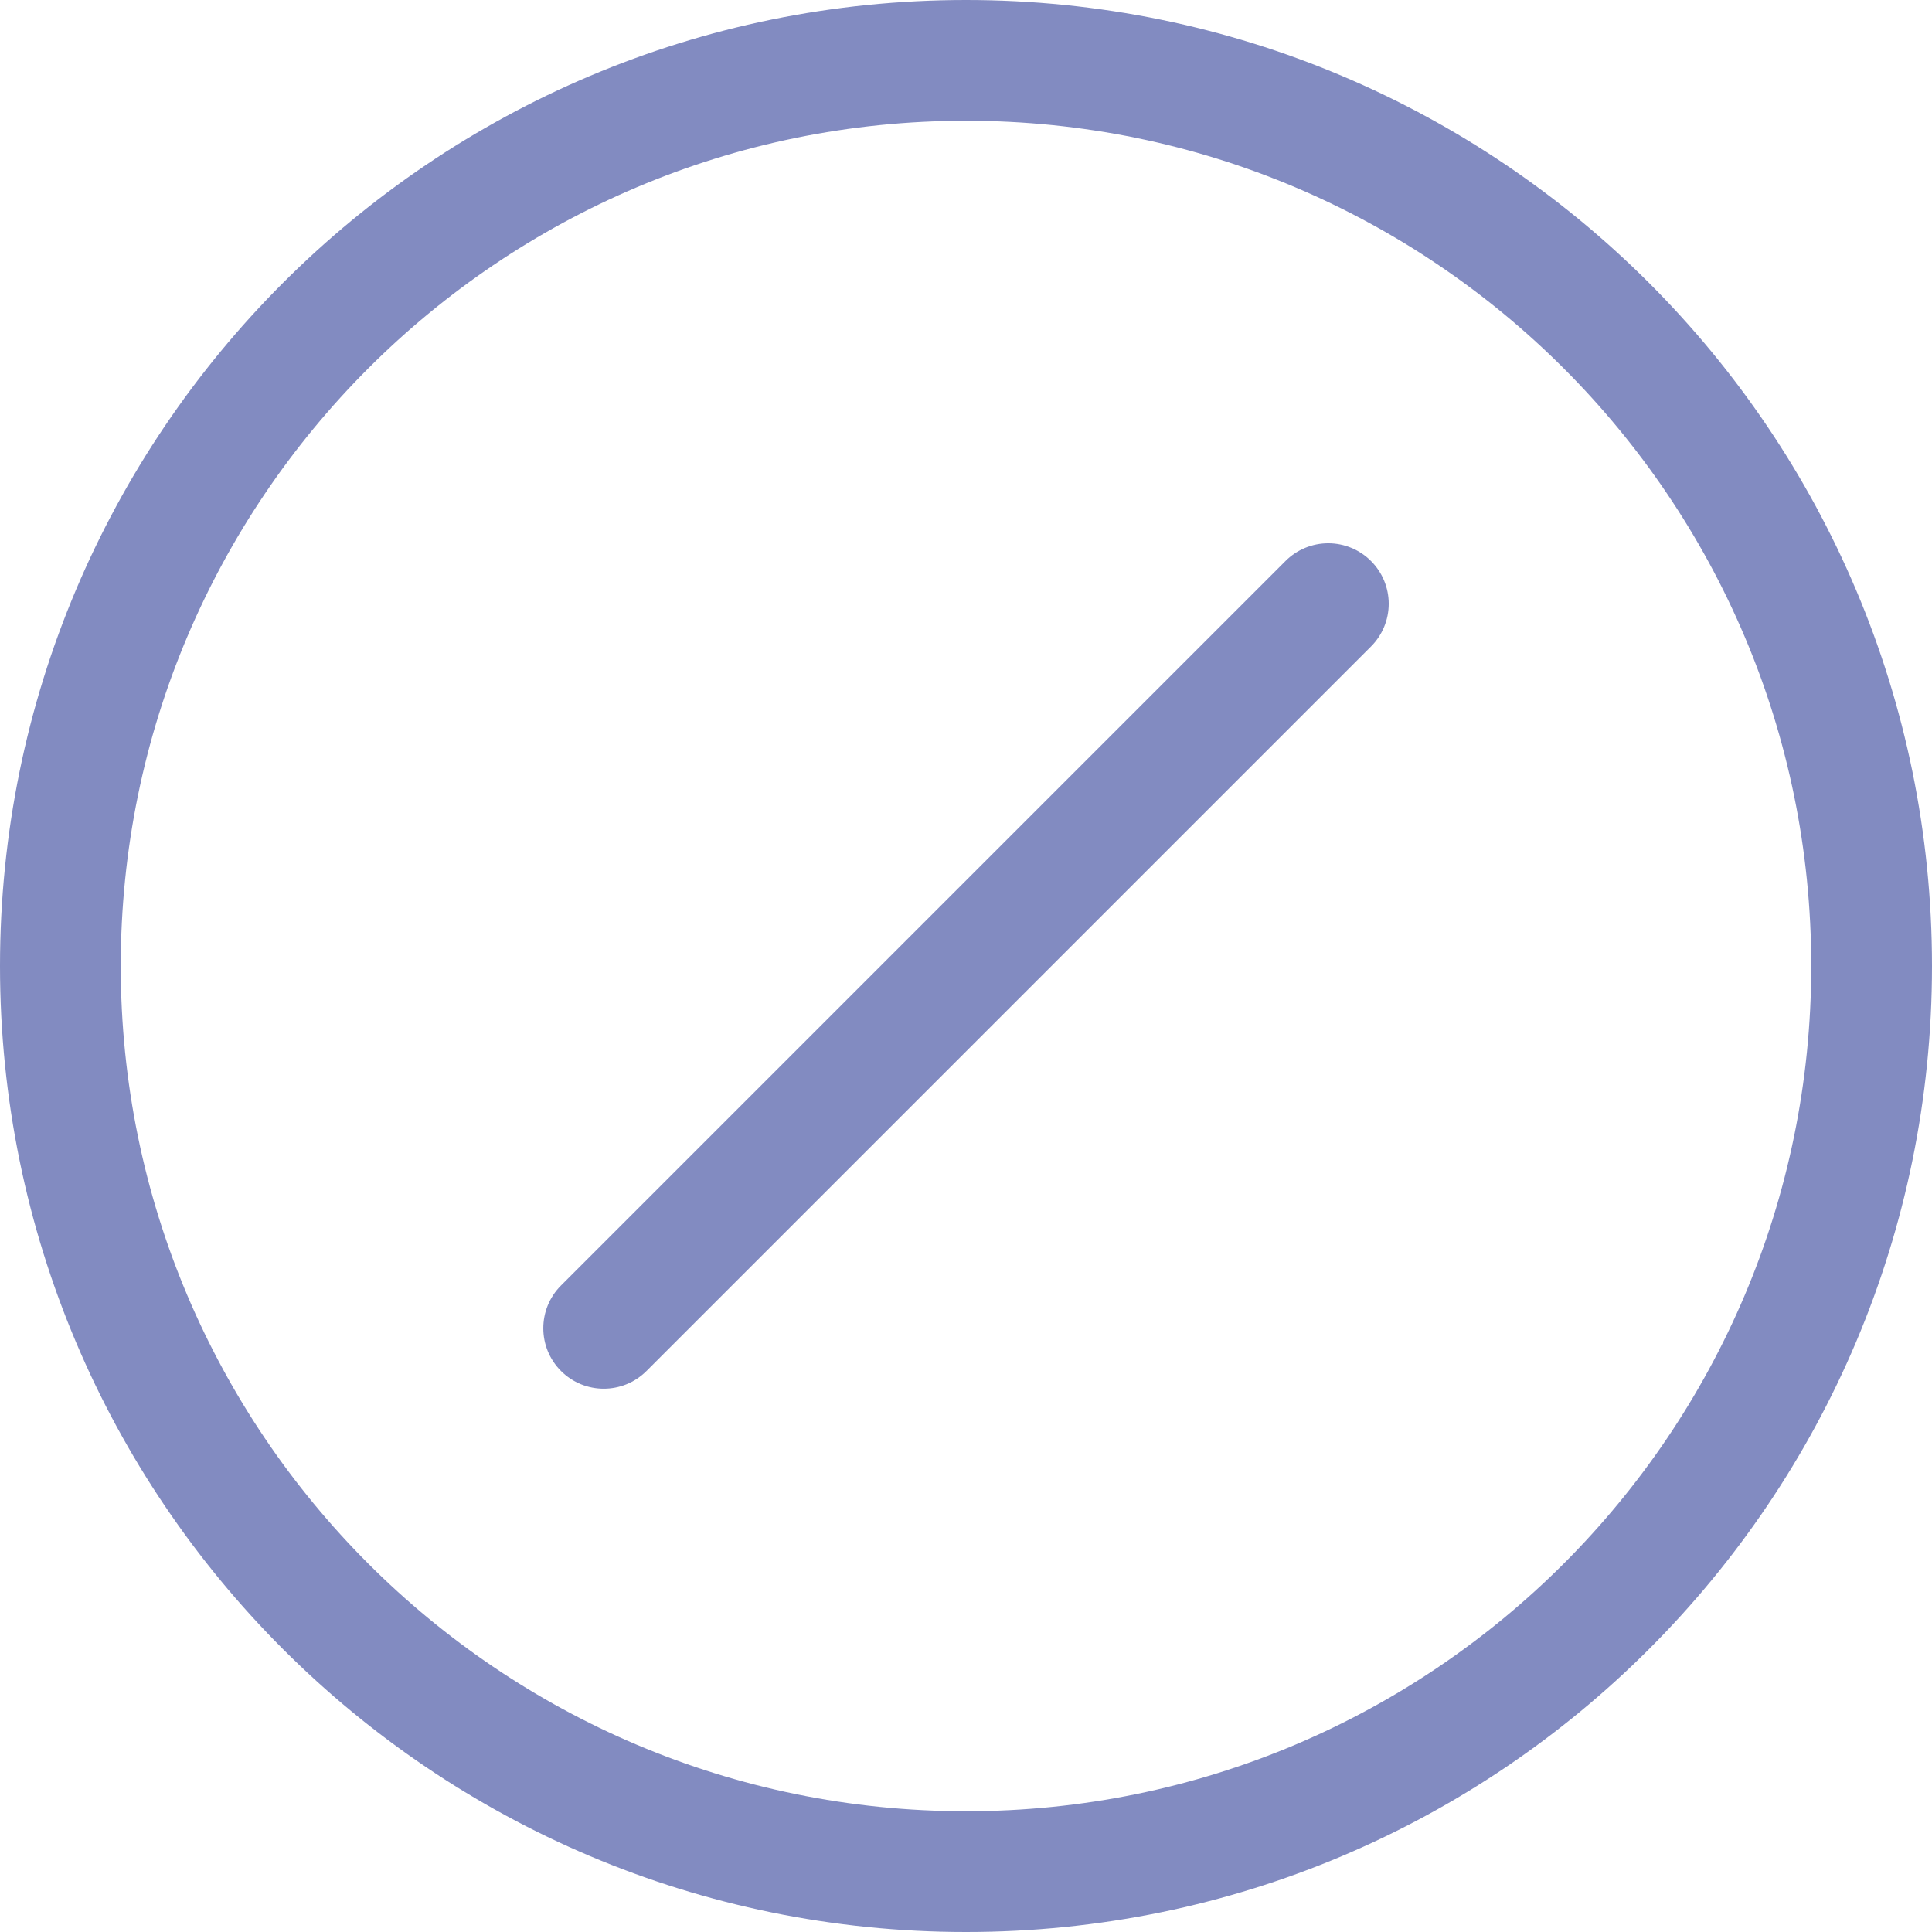
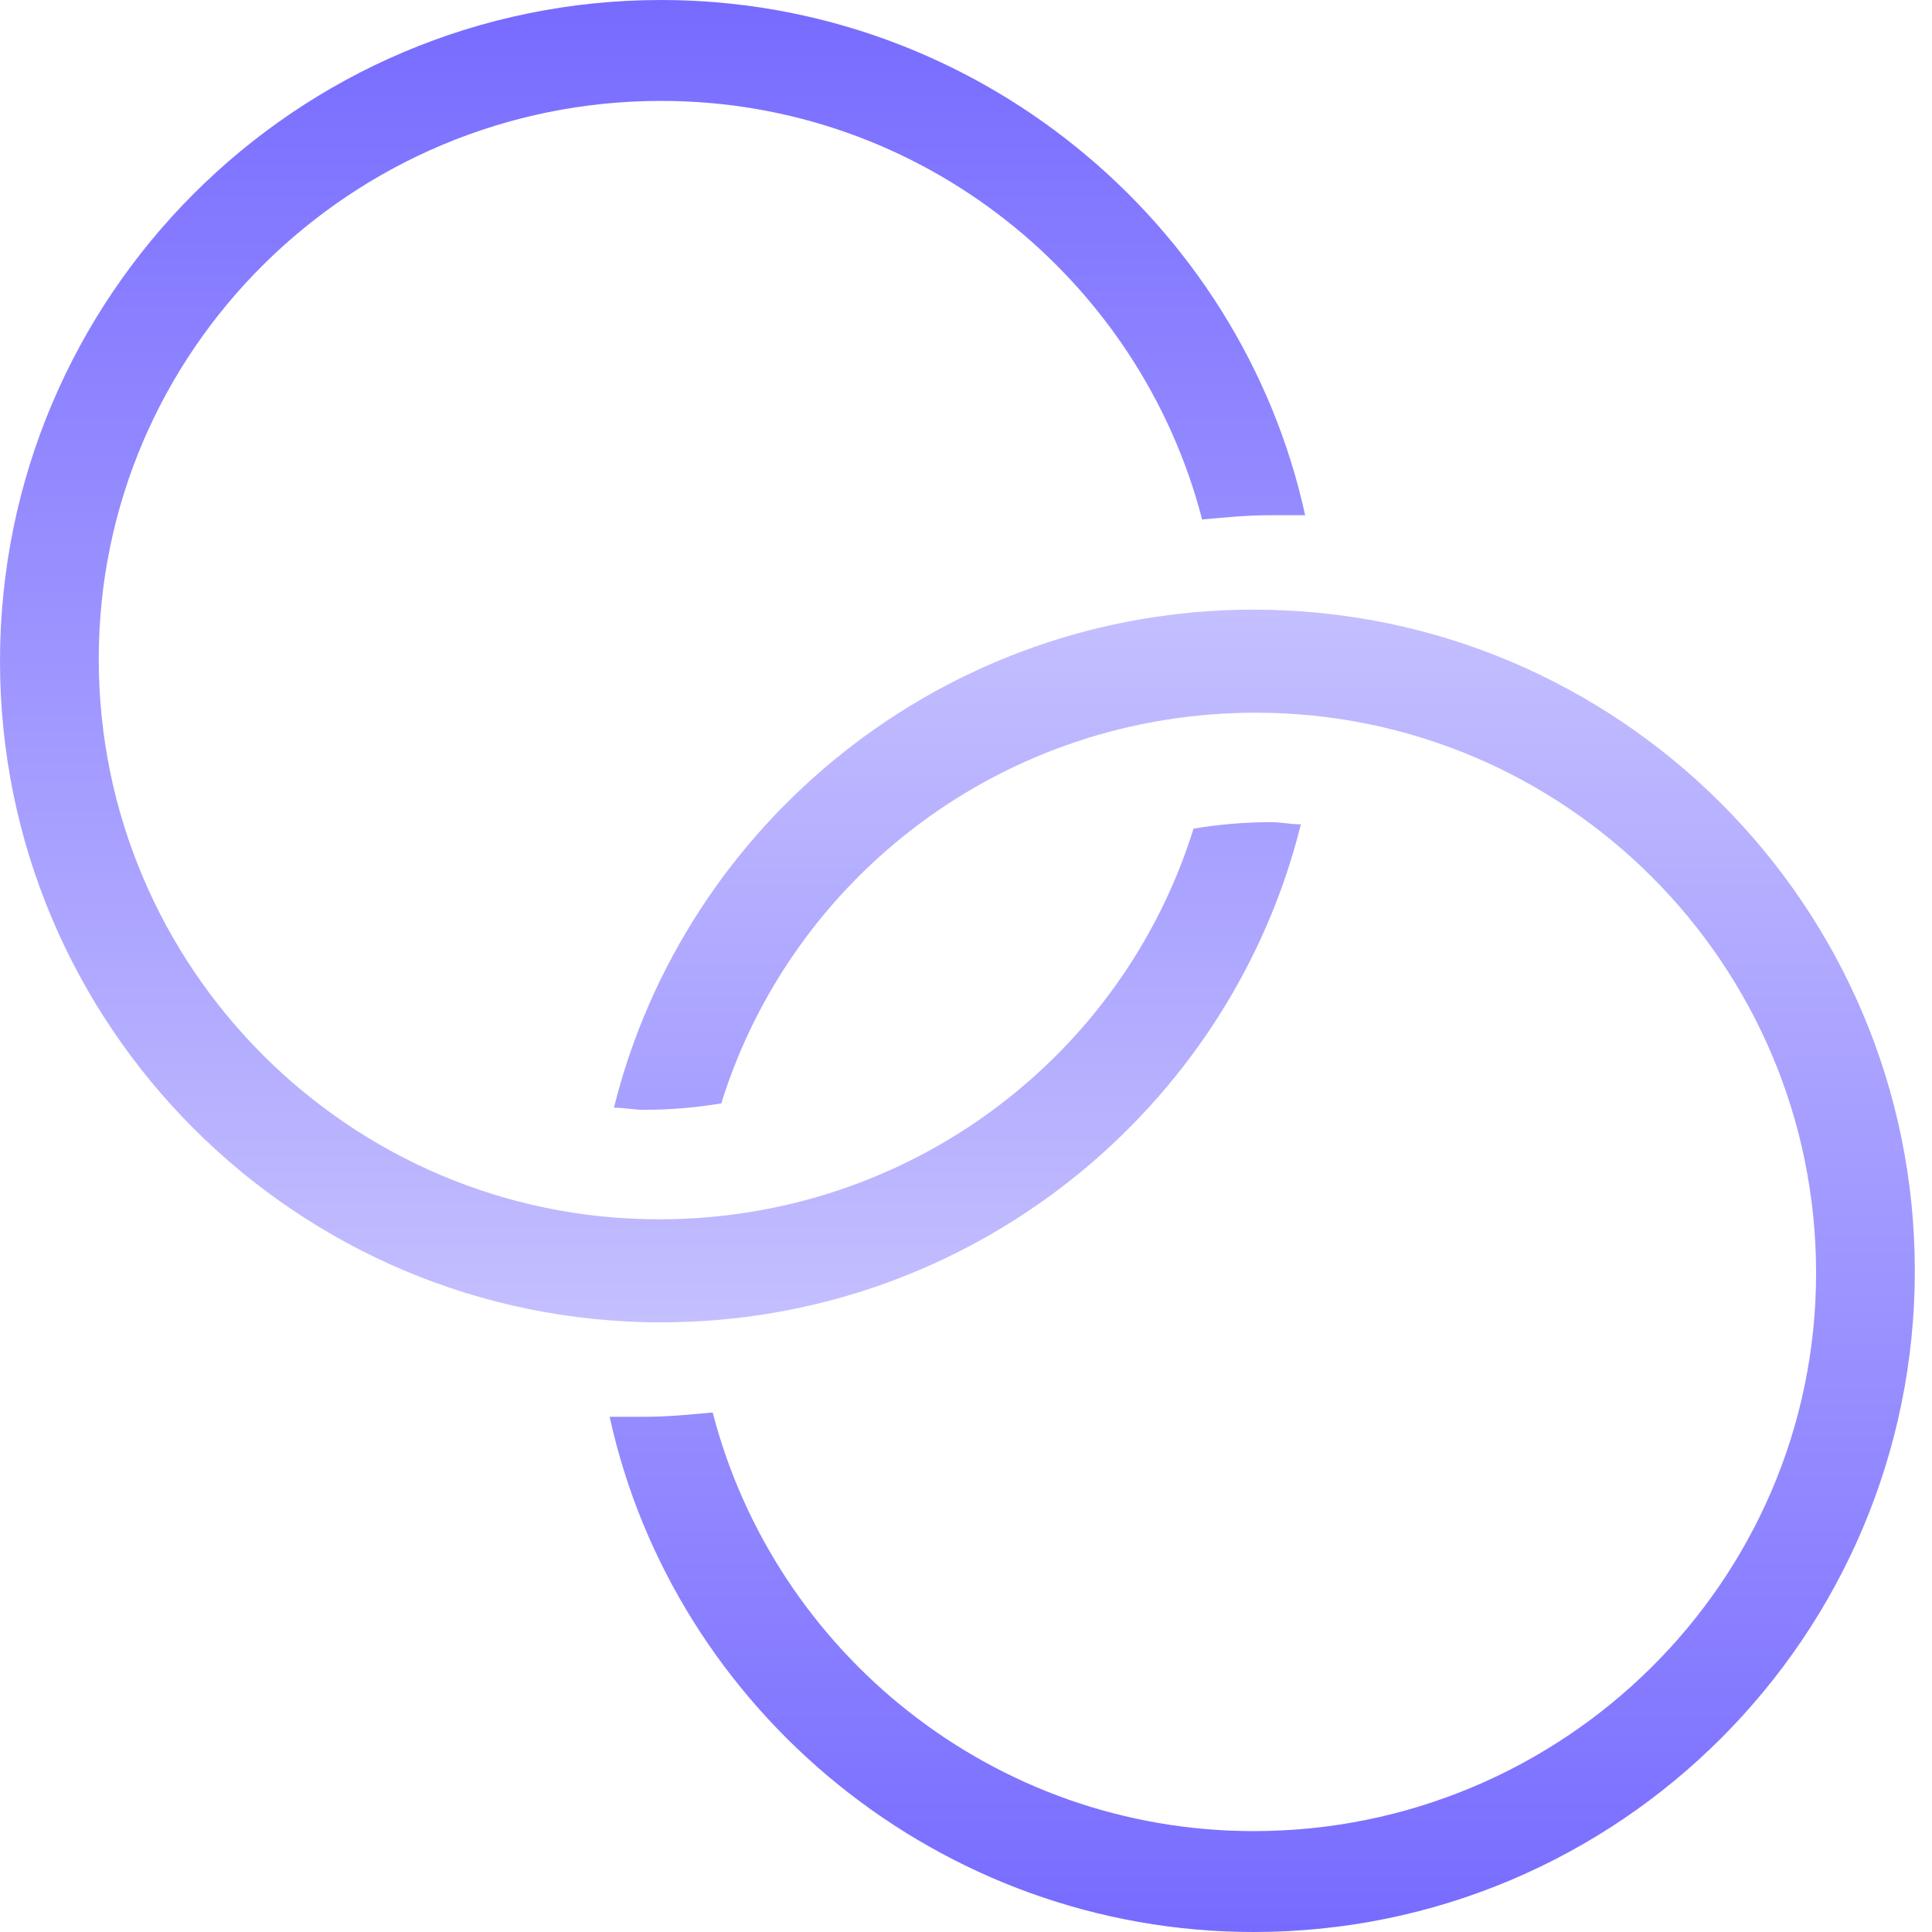
- <svg xmlns="http://www.w3.org/2000/svg" width="16" height="16" fill="#828bc1" class="bi bi-slash-circle" viewBox="0 0 16 16">
-   <path d="M8 15A7 7 0 1 1 8 1a7 7 0 0 1 0 14m0 1A8 8 0 1 0 8 0a8 8 0 0 0 0 16" />
-   <path d="M11.354 4.646a.5.5 0 0 0-.708 0l-6 6a.5.5 0 0 0 .708.708l6-6a.5.5 0 0 0 0-.708" />
+ <svg xmlns="http://www.w3.org/2000/svg" width="100" height="100" viewBox="0 0 100 100" fill="none">
+   <path d="M34.222 0C15.333 0 0 15.333 0 34.222C0 53.111 15.333 68.444 34.222 68.444C50.222 68.444 63.667 57.444 67.333 42.667C66.778 42.667 66.333 42.556 65.778 42.556C64.444 42.556 63.111 42.667 61.778 42.889C58.111 54.667 47.111 63.111 34.111 63.111C18.111 63.111 5.111 50.111 5.111 34.111C5.111 18.111 18.222 5.222 34.222 5.222C47.667 5.222 59 14.444 62.222 26.889C63.444 26.778 64.555 26.667 65.778 26.667C66.333 26.667 67 26.667 67.555 26.667C64.222 11.444 50.444 0 34.222 0Z" fill="url(#paint0_linear_47_3)" />
+   <path d="M64.889 100C83.778 100 99.111 84.667 99.111 65.778C99.111 46.889 83.778 31.555 64.889 31.555C48.889 31.555 35.444 42.556 31.778 57.333C32.333 57.333 32.778 57.444 33.333 57.444C34.667 57.444 36 57.333 37.333 57.111C41 45.333 52 36.889 65 36.889C81 36.889 94 49.889 94 65.889C94 81.889 80.889 94.778 64.889 94.778C51.444 94.778 40.111 85.555 36.889 73.111C35.667 73.222 34.556 73.333 33.333 73.333C32.778 73.333 32.111 73.333 31.555 73.333C34.889 88.555 48.667 100 64.889 100Z" fill="url(#paint1_linear_47_3)" />
+   <defs>
+     <linearGradient id="paint0_linear_47_3" x1="33.778" y1="0" x2="33.778" y2="68.444" gradientUnits="userSpaceOnUse">
+       <stop stop-color="#776BFF" />
+       <stop offset="1" stop-color="#C4BFFF" />
+     </linearGradient>
+     <linearGradient id="paint1_linear_47_3" x1="65.333" y1="31.555" x2="65.333" y2="100" gradientUnits="userSpaceOnUse">
+       <stop stop-color="#C4BFFF" />
+       <stop offset="1" stop-color="#776BFF" />
+     </linearGradient>
+   </defs>
</svg>
